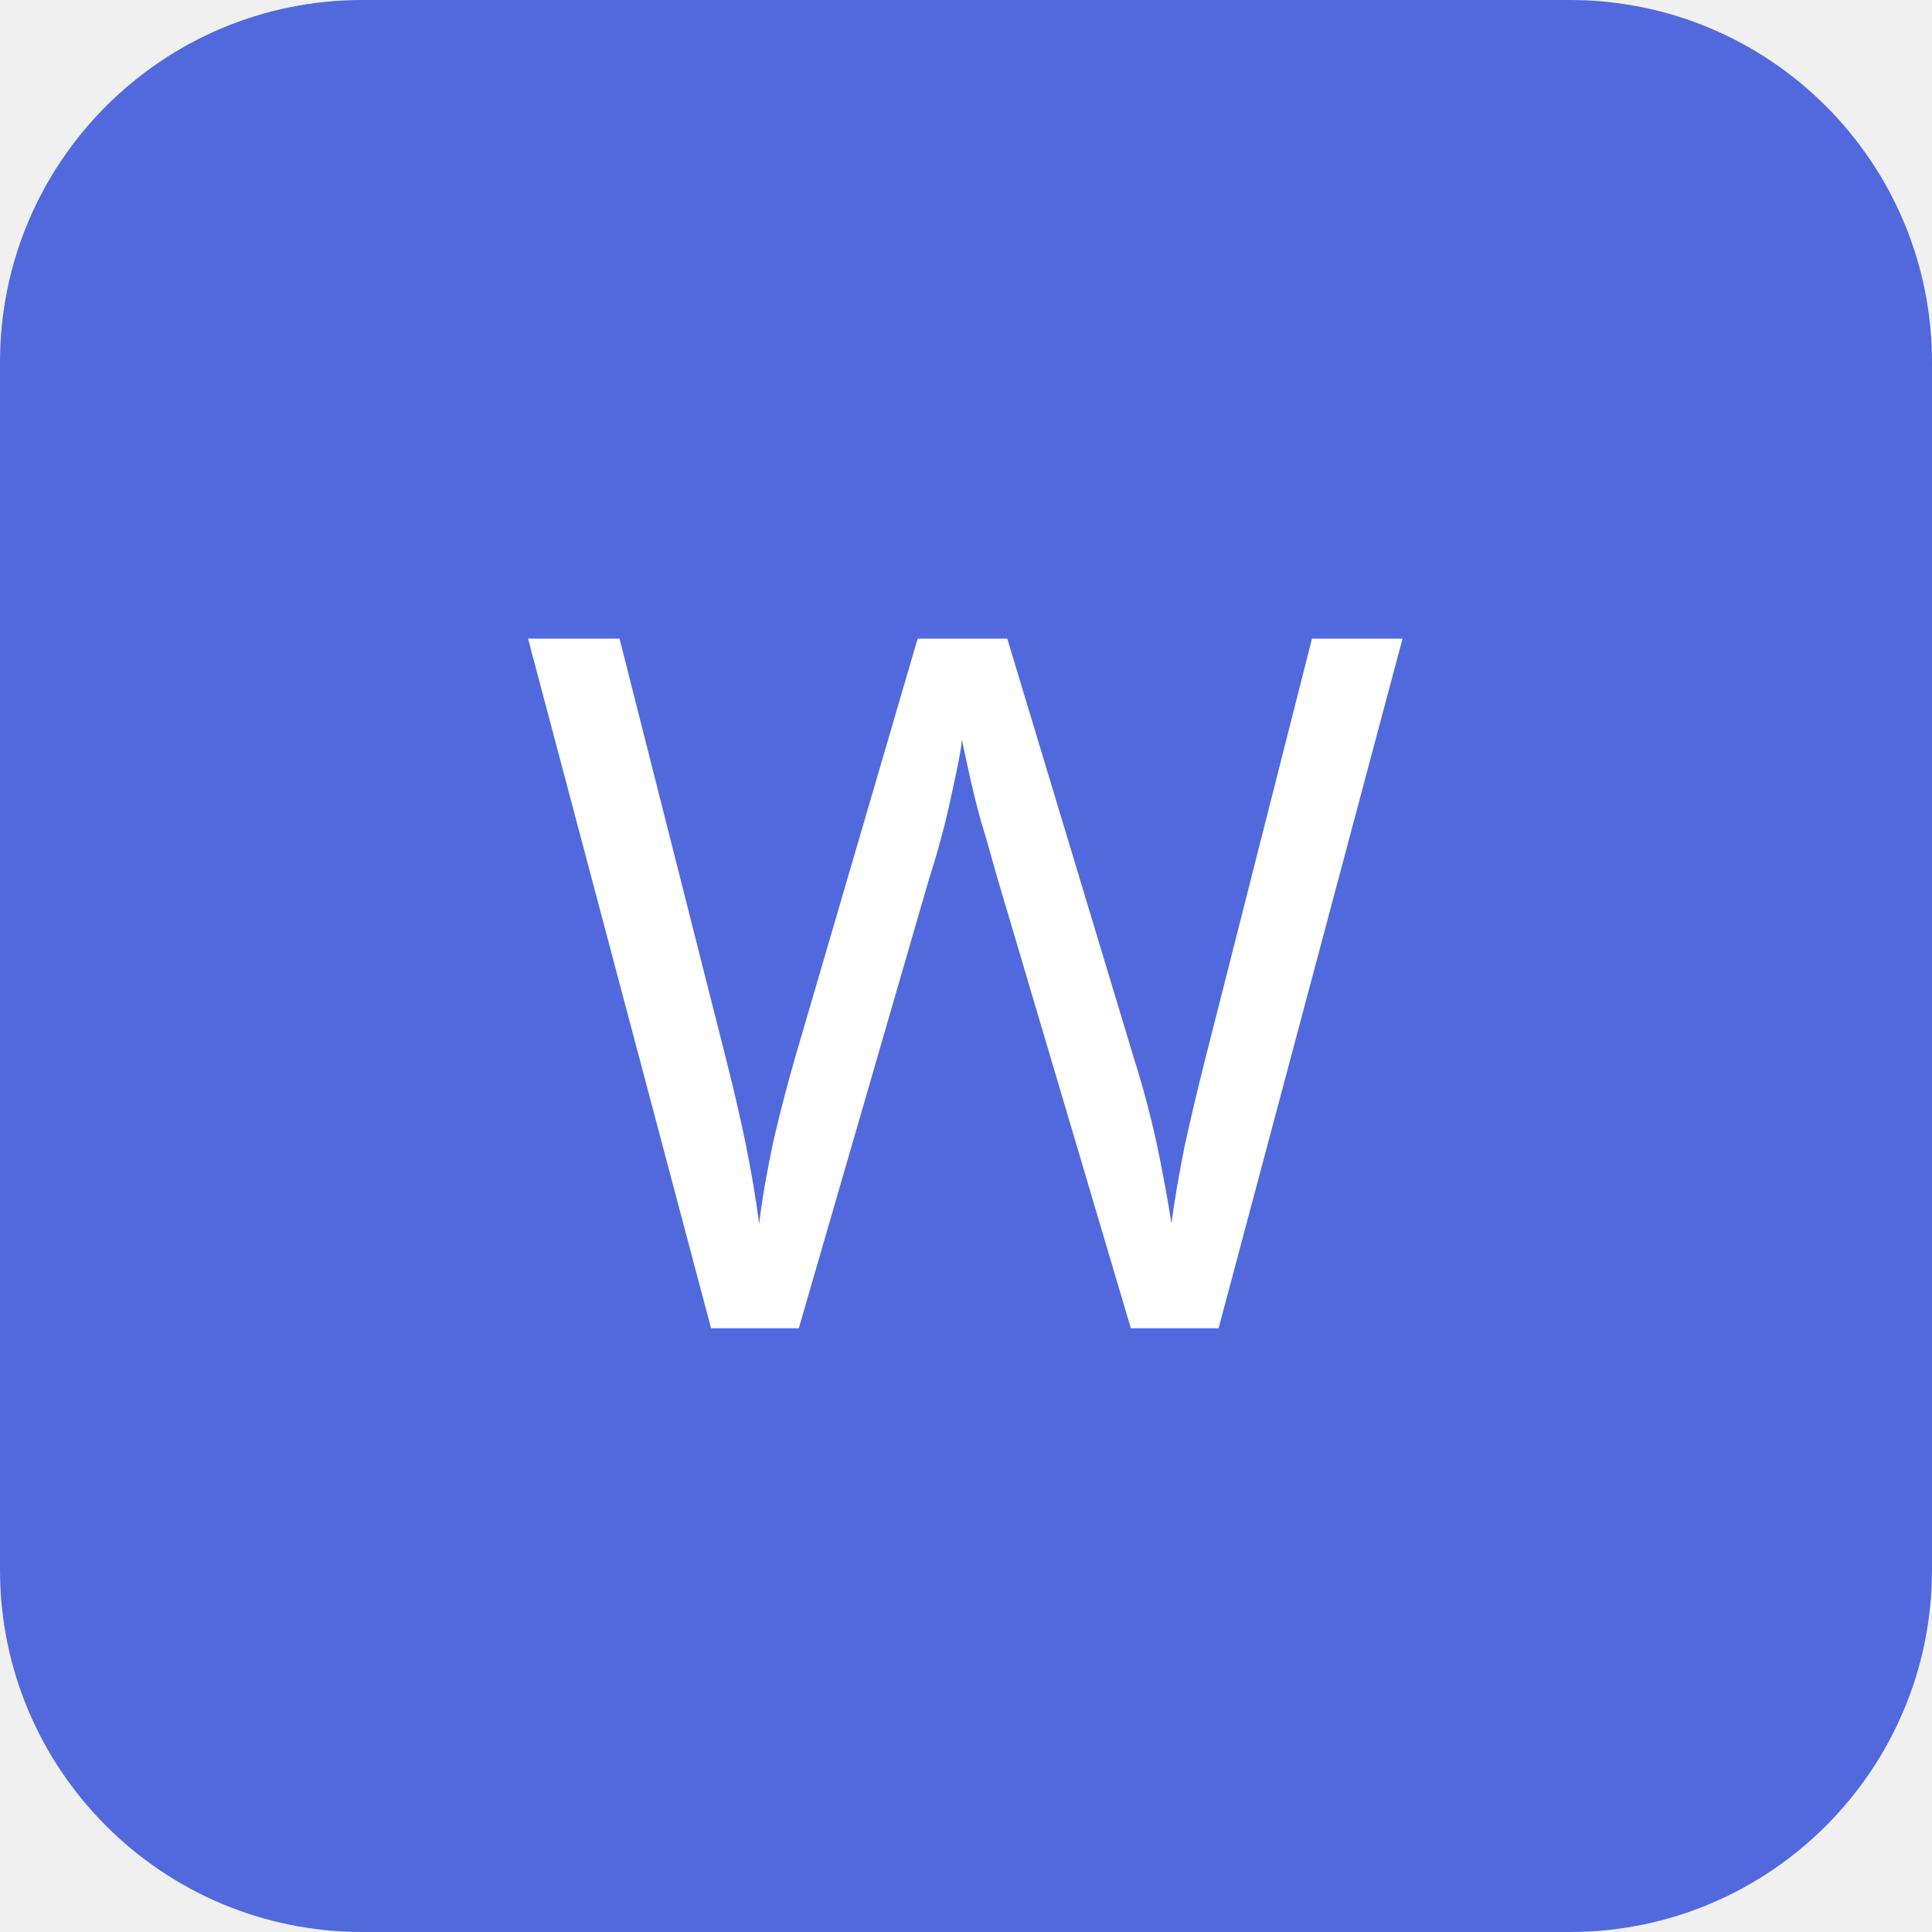
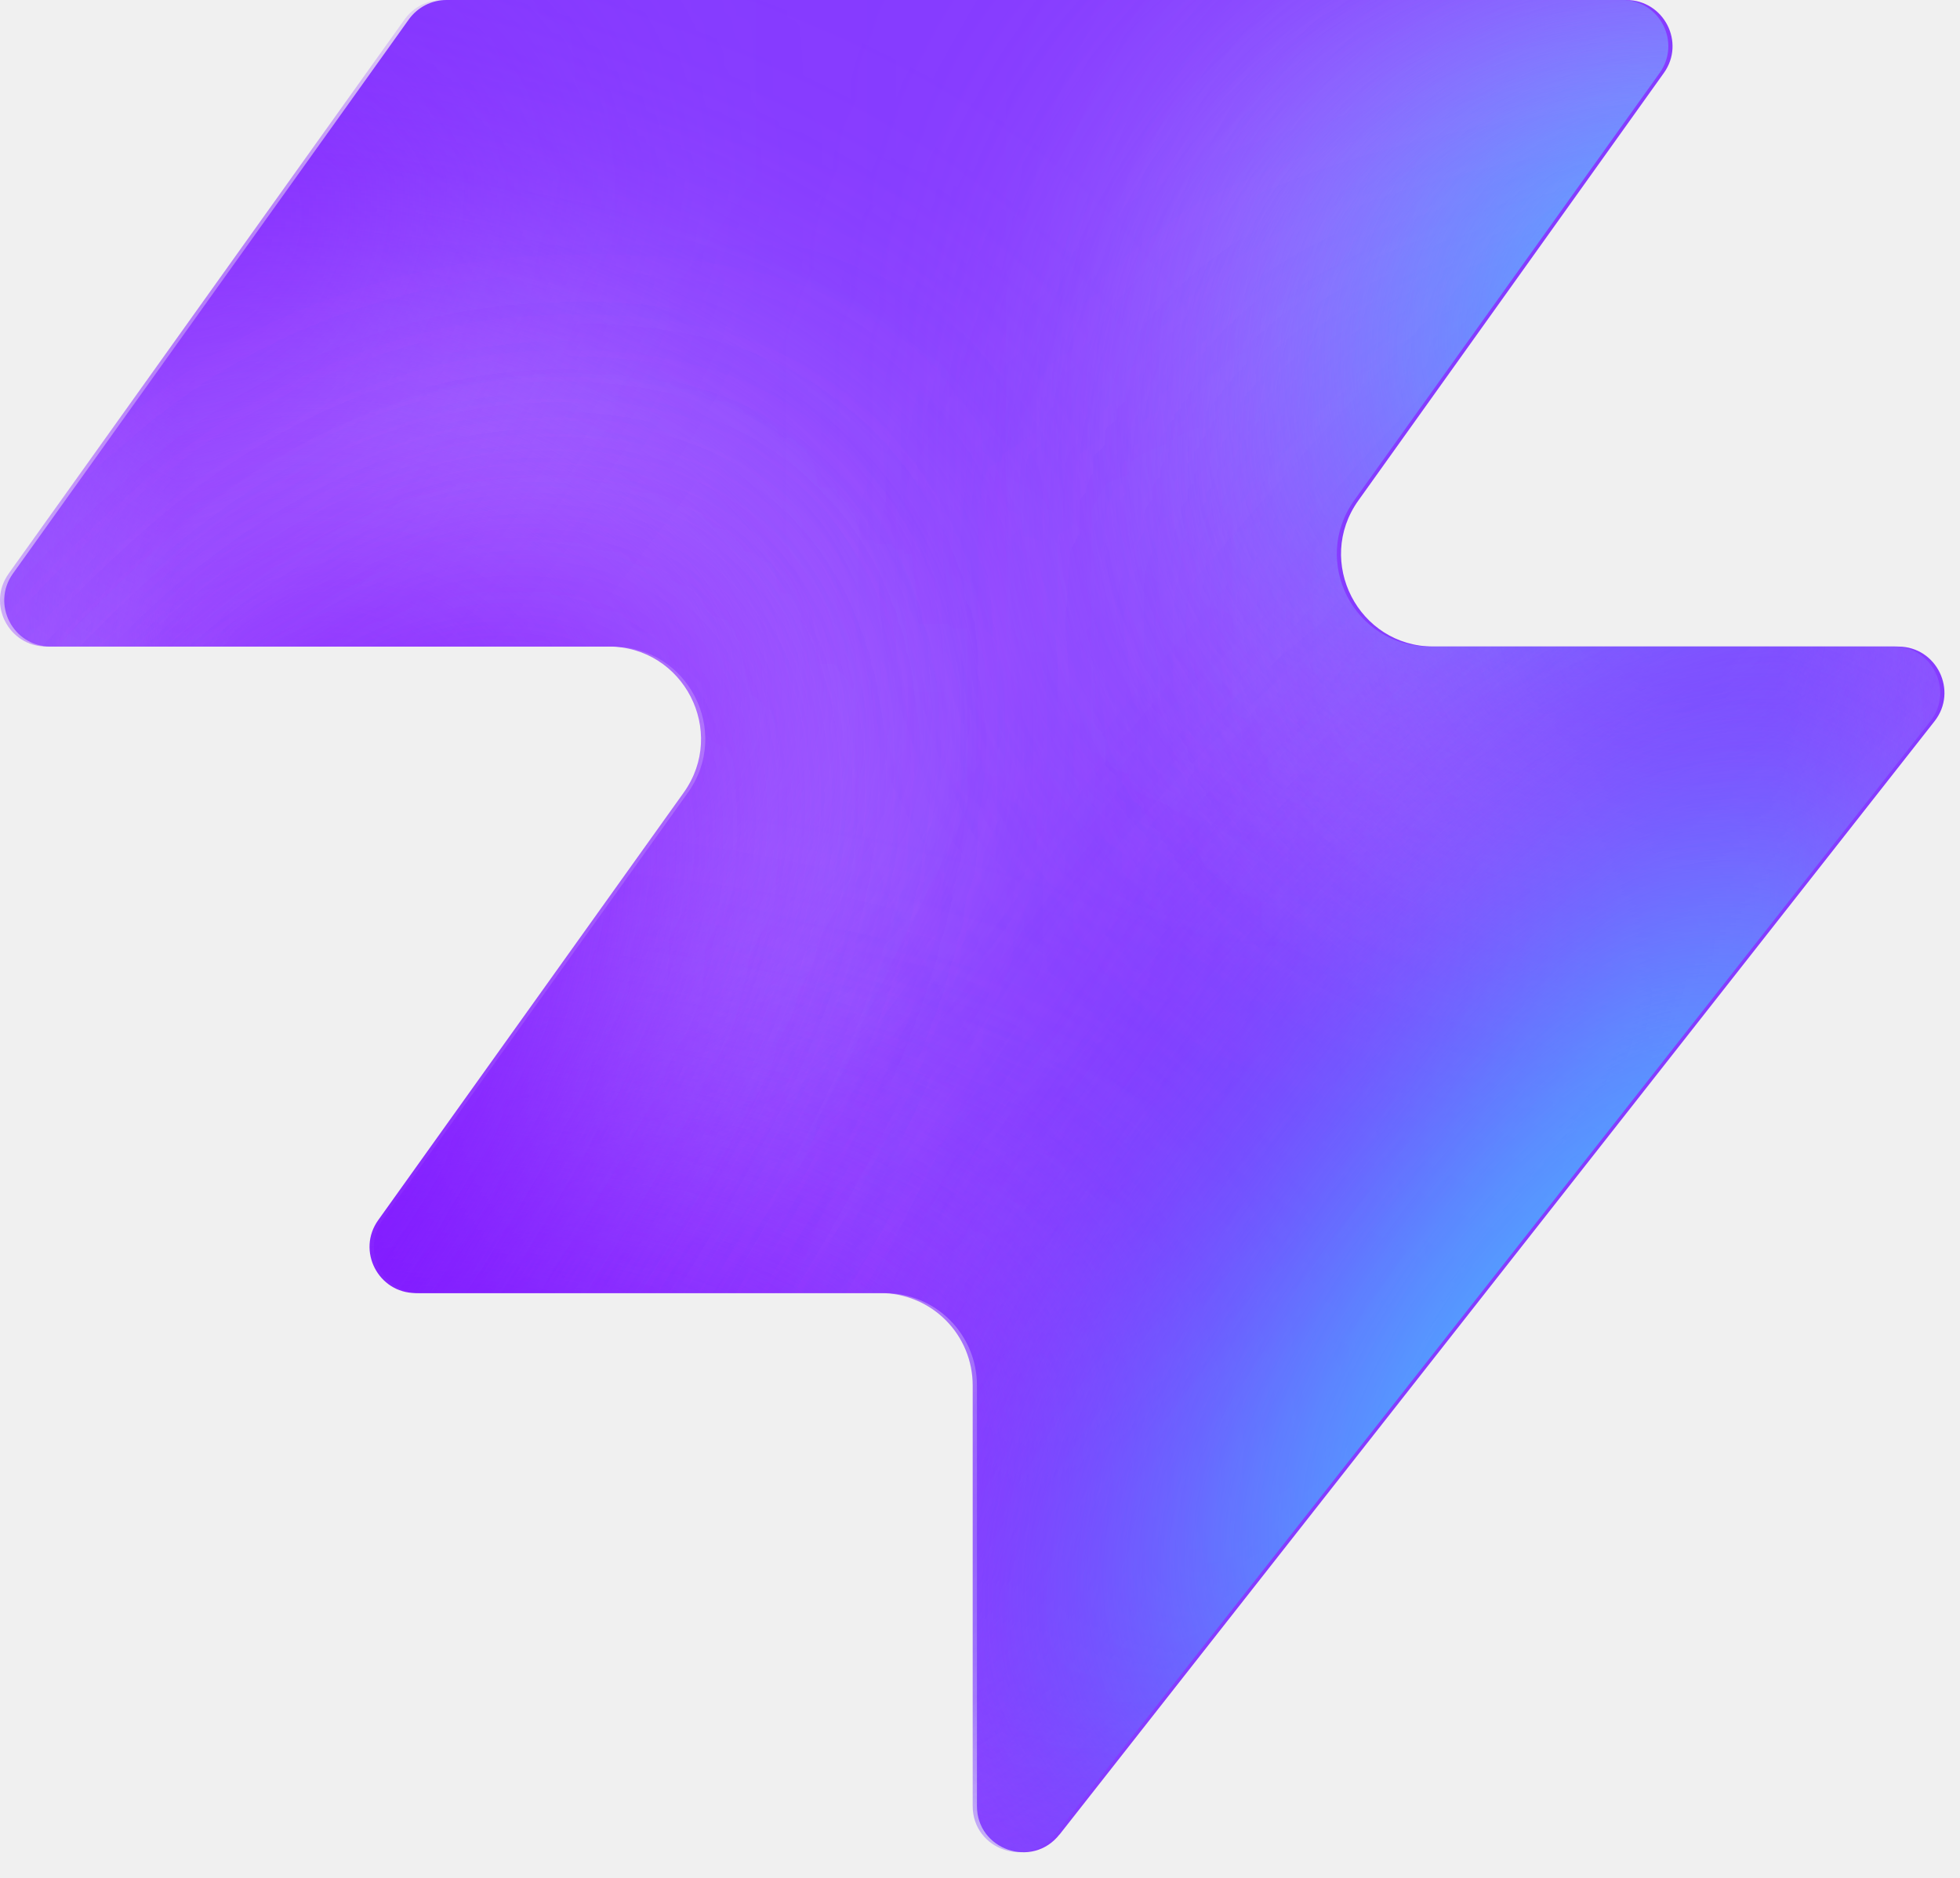
- <svg xmlns="http://www.w3.org/2000/svg" viewBox="0 0 32 32">
-   <rect width="32" height="32" rx="6" fill="#5169DD" />
-   <text x="16" y="22" font-family="sans-serif" font-size="16" fill="#fff" text-anchor="middle">W</text>
+ <svg xmlns="http://www.w3.org/2000/svg" width="48" height="46" fill="none" viewBox="0 0 48 46">
+   <path fill="#863bff" d="M25.946 44.938c-.664.845-2.021.375-2.021-.698V33.937a2.26 2.26 0 0 0-2.262-2.262H10.287c-.92 0-1.456-1.04-.92-1.788l7.48-10.471c1.07-1.497 0-3.578-1.842-3.578H1.237c-.92 0-1.456-1.04-.92-1.788L10.013.474c.214-.297.556-.474.92-.474h28.894c.92 0 1.456 1.04.92 1.788l-7.48 10.471c-1.07 1.498 0 3.579 1.842 3.579h11.377c.943 0 1.473 1.088.89 1.83L25.947 44.94z" style="fill:#863bff;fill:color(display-p3 .525 .23 1);fill-opacity:1" />
+   <mask id="a" width="48" height="46" x="0" y="0" maskUnits="userSpaceOnUse" style="mask-type:alpha">
+     <path fill="#000" d="M25.842 44.938c-.664.844-2.021.375-2.021-.698V33.937a2.26 2.26 0 0 0-2.262-2.262H10.183c-.92 0-1.456-1.04-.92-1.788l7.48-10.471c1.07-1.498 0-3.579-1.842-3.579H1.133c-.92 0-1.456-1.04-.92-1.787L9.91.473c.214-.297.556-.474.92-.474h28.894c.92 0 1.456 1.04.92 1.788l-7.48 10.471c-1.07 1.498 0 3.578 1.842 3.578h11.377c.943 0 1.473 1.088.89 1.832L25.843 44.94z" style="fill:#000;fill-opacity:1" />
+   </mask>
+   <g mask="url(#a)">
+     <g filter="url(#b)">
+       <ellipse cx="5.508" cy="14.704" fill="#ede6ff" rx="5.508" ry="14.704" style="fill:#ede6ff;fill:color(display-p3 .927 .903 1);fill-opacity:1" transform="matrix(.00324 1 1 -.00324 -4.47 31.516)" />
+     </g>
+     <g filter="url(#c)">
+       <ellipse cx="10.399" cy="29.851" fill="#ede6ff" rx="10.399" ry="29.851" style="fill:#ede6ff;fill:color(display-p3 .927 .903 1);fill-opacity:1" transform="matrix(.00324 1 1 -.00324 -39.328 7.883)" />
+     </g>
+     <g filter="url(#d)">
+       <ellipse cx="5.508" cy="30.487" fill="#7e14ff" rx="5.508" ry="30.487" style="fill:#7e14ff;fill:color(display-p3 .492 .077 1);fill-opacity:1" transform="rotate(89.814 -25.913 -14.639)scale(1 -1)" />
+     </g>
+     <g filter="url(#e)">
+       <ellipse cx="5.508" cy="30.599" fill="#7e14ff" rx="5.508" ry="30.599" style="fill:#7e14ff;fill:color(display-p3 .492 .077 1);fill-opacity:1" transform="rotate(89.814 -32.644 -3.334)scale(1 -1)" />
+     </g>
+     <g filter="url(#f)">
+       <ellipse cx="5.508" cy="30.599" fill="#7e14ff" rx="5.508" ry="30.599" style="fill:#7e14ff;fill:color(display-p3 .492 .077 1);fill-opacity:1" transform="matrix(.00324 1 1 -.00324 -34.34 30.47)" />
+     </g>
+     <g filter="url(#g)">
+       <ellipse cx="14.072" cy="22.078" fill="#ede6ff" rx="14.072" ry="22.078" style="fill:#ede6ff;fill:color(display-p3 .927 .903 1);fill-opacity:1" transform="rotate(93.35 24.506 48.493)scale(-1 1)" />
+     </g>
+     <g filter="url(#h)">
+       <ellipse cx="3.47" cy="21.501" fill="#7e14ff" rx="3.47" ry="21.501" style="fill:#7e14ff;fill:color(display-p3 .492 .077 1);fill-opacity:1" transform="rotate(89.009 28.708 47.59)scale(-1 1)" />
+     </g>
+     <g filter="url(#i)">
+       <ellipse cx="3.47" cy="21.501" fill="#7e14ff" rx="3.47" ry="21.501" style="fill:#7e14ff;fill:color(display-p3 .492 .077 1);fill-opacity:1" transform="rotate(89.009 28.708 47.59)scale(-1 1)" />
+     </g>
+     <g filter="url(#j)">
+       <ellipse cx=".387" cy="8.972" fill="#7e14ff" rx="4.407" ry="29.108" style="fill:#7e14ff;fill:color(display-p3 .492 .077 1);fill-opacity:1" transform="rotate(39.51 .387 8.972)" />
+     </g>
+     <g filter="url(#k)">
+       <ellipse cx="47.523" cy="-6.092" fill="#7e14ff" rx="4.407" ry="29.108" style="fill:#7e14ff;fill:color(display-p3 .492 .077 1);fill-opacity:1" transform="rotate(37.892 47.523 -6.092)" />
+     </g>
+     <g filter="url(#l)">
+       <ellipse cx="41.412" cy="6.333" fill="#47bfff" rx="5.971" ry="9.665" style="fill:#47bfff;fill:color(display-p3 .28 .748 1);fill-opacity:1" transform="rotate(37.892 41.412 6.333)" />
+     </g>
+     <g filter="url(#m)">
+       <ellipse cx="-1.879" cy="38.332" fill="#7e14ff" rx="4.407" ry="29.108" style="fill:#7e14ff;fill:color(display-p3 .492 .077 1);fill-opacity:1" transform="rotate(37.892 -1.88 38.332)" />
+     </g>
+     <g filter="url(#n)">
+       <ellipse cx="-1.879" cy="38.332" fill="#7e14ff" rx="4.407" ry="29.108" style="fill:#7e14ff;fill:color(display-p3 .492 .077 1);fill-opacity:1" transform="rotate(37.892 -1.88 38.332)" />
+     </g>
+     <g filter="url(#o)">
+       <ellipse cx="35.651" cy="29.907" fill="#7e14ff" rx="4.407" ry="29.108" style="fill:#7e14ff;fill:color(display-p3 .492 .077 1);fill-opacity:1" transform="rotate(37.892 35.651 29.907)" />
+     </g>
+     <g filter="url(#p)">
+       <ellipse cx="38.418" cy="32.4" fill="#47bfff" rx="5.971" ry="15.297" style="fill:#47bfff;fill:color(display-p3 .28 .748 1);fill-opacity:1" transform="rotate(37.892 38.418 32.4)" />
+     </g>
+   </g>
+   <defs>
+     <filter id="b" width="60.045" height="41.654" x="-19.77" y="16.149" color-interpolation-filters="sRGB" filterUnits="userSpaceOnUse">
+       <feFlood flood-opacity="0" result="BackgroundImageFix" />
+       <feBlend in="SourceGraphic" in2="BackgroundImageFix" result="shape" />
+       <feGaussianBlur result="effect1_foregroundBlur_2002_17158" stdDeviation="7.659" />
+     </filter>
+     <filter id="c" width="90.34" height="51.437" x="-54.613" y="-7.533" color-interpolation-filters="sRGB" filterUnits="userSpaceOnUse">
+       <feFlood flood-opacity="0" result="BackgroundImageFix" />
+       <feBlend in="SourceGraphic" in2="BackgroundImageFix" result="shape" />
+       <feGaussianBlur result="effect1_foregroundBlur_2002_17158" stdDeviation="7.659" />
+     </filter>
+     <filter id="d" width="79.355" height="29.4" x="-49.64" y="2.03" color-interpolation-filters="sRGB" filterUnits="userSpaceOnUse">
+       <feFlood flood-opacity="0" result="BackgroundImageFix" />
+       <feBlend in="SourceGraphic" in2="BackgroundImageFix" result="shape" />
+       <feGaussianBlur result="effect1_foregroundBlur_2002_17158" stdDeviation="4.596" />
+     </filter>
+     <filter id="e" width="79.579" height="29.4" x="-45.045" y="20.029" color-interpolation-filters="sRGB" filterUnits="userSpaceOnUse">
+       <feFlood flood-opacity="0" result="BackgroundImageFix" />
+       <feBlend in="SourceGraphic" in2="BackgroundImageFix" result="shape" />
+       <feGaussianBlur result="effect1_foregroundBlur_2002_17158" stdDeviation="4.596" />
+     </filter>
+     <filter id="f" width="79.579" height="29.4" x="-43.513" y="21.178" color-interpolation-filters="sRGB" filterUnits="userSpaceOnUse">
+       <feFlood flood-opacity="0" result="BackgroundImageFix" />
+       <feBlend in="SourceGraphic" in2="BackgroundImageFix" result="shape" />
+       <feGaussianBlur result="effect1_foregroundBlur_2002_17158" stdDeviation="4.596" />
+     </filter>
+     <filter id="g" width="74.749" height="58.852" x="15.756" y="-17.901" color-interpolation-filters="sRGB" filterUnits="userSpaceOnUse">
+       <feFlood flood-opacity="0" result="BackgroundImageFix" />
+       <feBlend in="SourceGraphic" in2="BackgroundImageFix" result="shape" />
+       <feGaussianBlur result="effect1_foregroundBlur_2002_17158" stdDeviation="7.659" />
+     </filter>
+     <filter id="h" width="61.377" height="25.362" x="23.548" y="2.284" color-interpolation-filters="sRGB" filterUnits="userSpaceOnUse">
+       <feFlood flood-opacity="0" result="BackgroundImageFix" />
+       <feBlend in="SourceGraphic" in2="BackgroundImageFix" result="shape" />
+       <feGaussianBlur result="effect1_foregroundBlur_2002_17158" stdDeviation="4.596" />
+     </filter>
+     <filter id="i" width="61.377" height="25.362" x="23.548" y="2.284" color-interpolation-filters="sRGB" filterUnits="userSpaceOnUse">
+       <feFlood flood-opacity="0" result="BackgroundImageFix" />
+       <feBlend in="SourceGraphic" in2="BackgroundImageFix" result="shape" />
+       <feGaussianBlur result="effect1_foregroundBlur_2002_17158" stdDeviation="4.596" />
+     </filter>
+     <filter id="j" width="56.045" height="63.649" x="-27.636" y="-22.853" color-interpolation-filters="sRGB" filterUnits="userSpaceOnUse">
+       <feFlood flood-opacity="0" result="BackgroundImageFix" />
+       <feBlend in="SourceGraphic" in2="BackgroundImageFix" result="shape" />
+       <feGaussianBlur result="effect1_foregroundBlur_2002_17158" stdDeviation="4.596" />
+     </filter>
+     <filter id="k" width="54.814" height="64.646" x="20.116" y="-38.415" color-interpolation-filters="sRGB" filterUnits="userSpaceOnUse">
+       <feFlood flood-opacity="0" result="BackgroundImageFix" />
+       <feBlend in="SourceGraphic" in2="BackgroundImageFix" result="shape" />
+       <feGaussianBlur result="effect1_foregroundBlur_2002_17158" stdDeviation="4.596" />
+     </filter>
+     <filter id="l" width="33.541" height="35.313" x="24.641" y="-11.323" color-interpolation-filters="sRGB" filterUnits="userSpaceOnUse">
+       <feFlood flood-opacity="0" result="BackgroundImageFix" />
+       <feBlend in="SourceGraphic" in2="BackgroundImageFix" result="shape" />
+       <feGaussianBlur result="effect1_foregroundBlur_2002_17158" stdDeviation="4.596" />
+     </filter>
+     <filter id="m" width="54.814" height="64.646" x="-29.286" y="6.009" color-interpolation-filters="sRGB" filterUnits="userSpaceOnUse">
+       <feFlood flood-opacity="0" result="BackgroundImageFix" />
+       <feBlend in="SourceGraphic" in2="BackgroundImageFix" result="shape" />
+       <feGaussianBlur result="effect1_foregroundBlur_2002_17158" stdDeviation="4.596" />
+     </filter>
+     <filter id="n" width="54.814" height="64.646" x="-29.286" y="6.009" color-interpolation-filters="sRGB" filterUnits="userSpaceOnUse">
+       <feFlood flood-opacity="0" result="BackgroundImageFix" />
+       <feBlend in="SourceGraphic" in2="BackgroundImageFix" result="shape" />
+       <feGaussianBlur result="effect1_foregroundBlur_2002_17158" stdDeviation="4.596" />
+     </filter>
+     <filter id="o" width="54.814" height="64.646" x="8.244" y="-2.416" color-interpolation-filters="sRGB" filterUnits="userSpaceOnUse">
+       <feFlood flood-opacity="0" result="BackgroundImageFix" />
+       <feBlend in="SourceGraphic" in2="BackgroundImageFix" result="shape" />
+       <feGaussianBlur result="effect1_foregroundBlur_2002_17158" stdDeviation="4.596" />
+     </filter>
+     <filter id="p" width="39.409" height="43.623" x="18.713" y="10.588" color-interpolation-filters="sRGB" filterUnits="userSpaceOnUse">
+       <feFlood flood-opacity="0" result="BackgroundImageFix" />
+       <feBlend in="SourceGraphic" in2="BackgroundImageFix" result="shape" />
+       <feGaussianBlur result="effect1_foregroundBlur_2002_17158" stdDeviation="4.596" />
+     </filter>
+   </defs>
</svg>
